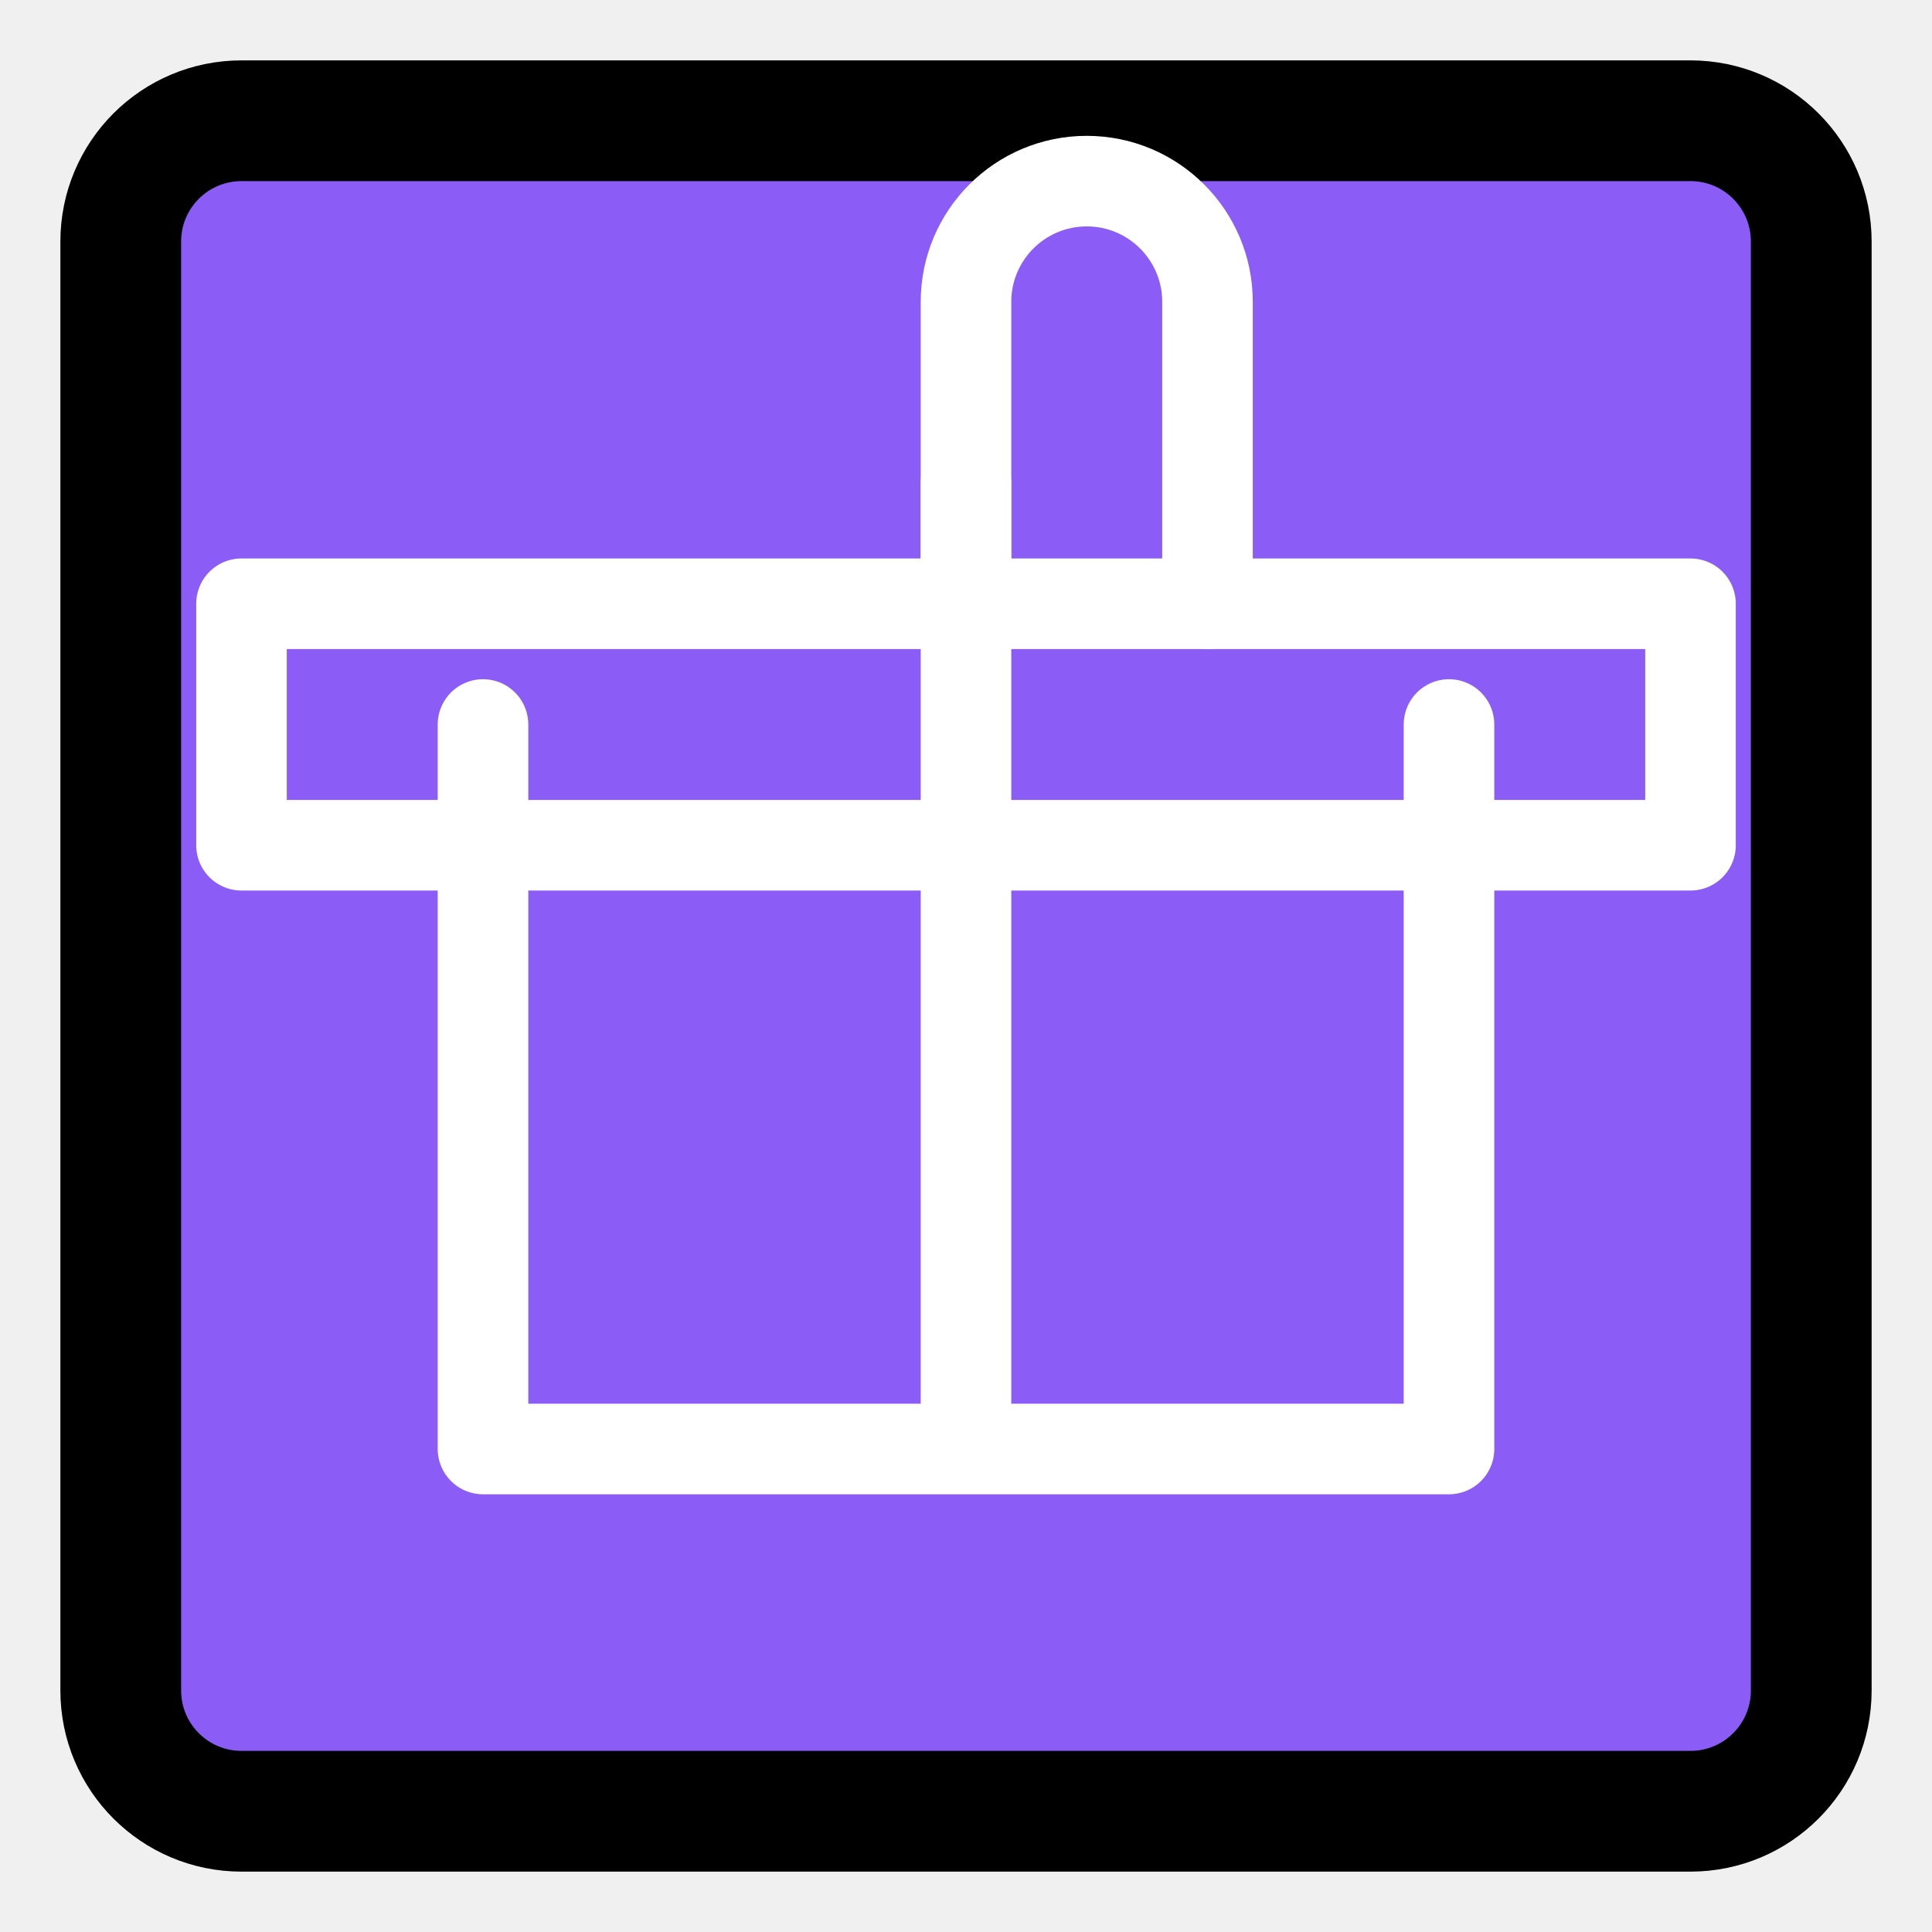
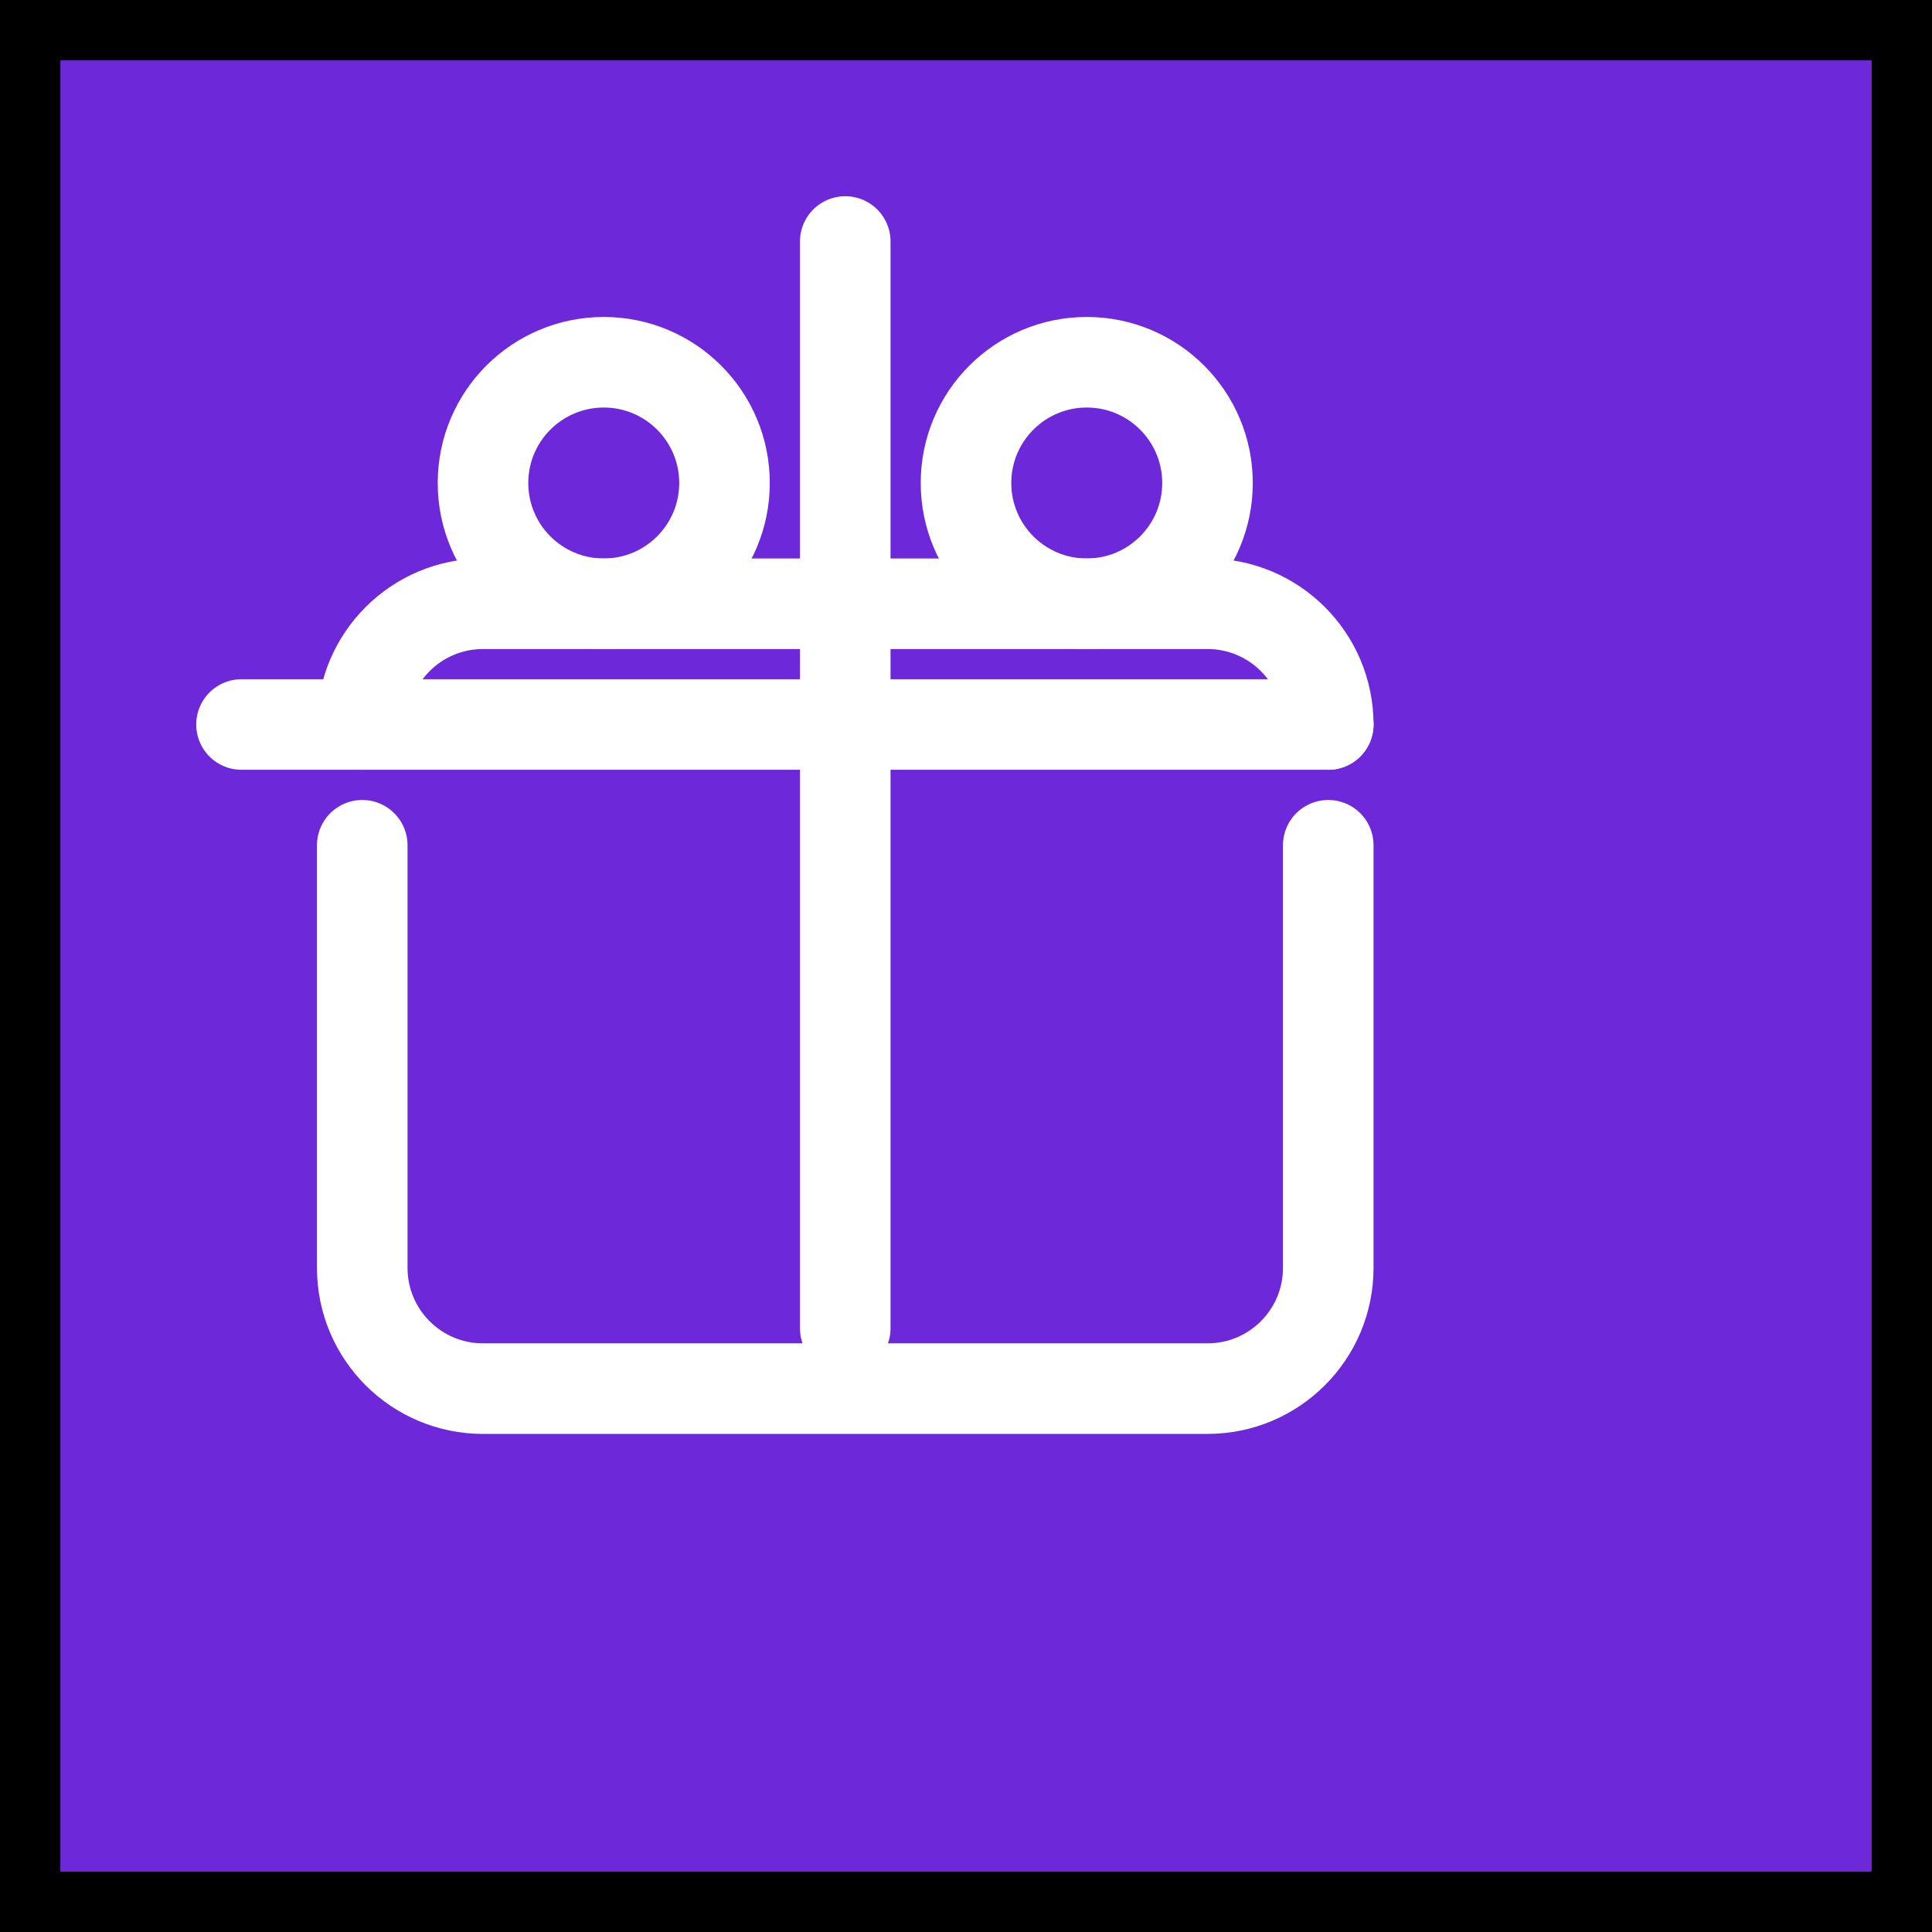
- <svg xmlns="http://www.w3.org/2000/svg" viewBox="0 0 32 32">
-   <rect x="2" y="2" width="28" height="28" rx="2" fill="#8B5CF6" stroke="#000" stroke-width="2" />
-   <g fill="none" stroke="white" stroke-width="1.5" stroke-linecap="round" stroke-linejoin="round">
-     <path d="M16 8v16M8 12v12h16V12" />
-     <path d="M4 10h24v4H4z" />
-     <path d="M16 10V5a2 2 0 0 1 4 0v5" />
+ <svg xmlns="http://www.w3.org/2000/svg" viewBox="0 0 32 32" fill="none">
+   <rect width="32" height="32" fill="#6D28D9" stroke="#000000" stroke-width="2" />
+   <g transform="translate(2, 2)" stroke="white" stroke-width="1.5" stroke-linecap="round" stroke-linejoin="round" fill="none">
+     <path d="M20 12v7a2 2 0 0 1-2 2H6a2 2 0 0 1-2-2v-7" />
+     <path d="M4 10a2 2 0 0 1 2-2h12a2 2 0 0 1 2 2" />
+     <line x1="2" y1="10" x2="20" y2="10" />
+     <line x1="12" y1="2" x2="12" y2="20" />
+     <circle cx="8" cy="6" r="2" />
+     <circle cx="16" cy="6" r="2" />
  </g>
</svg>
